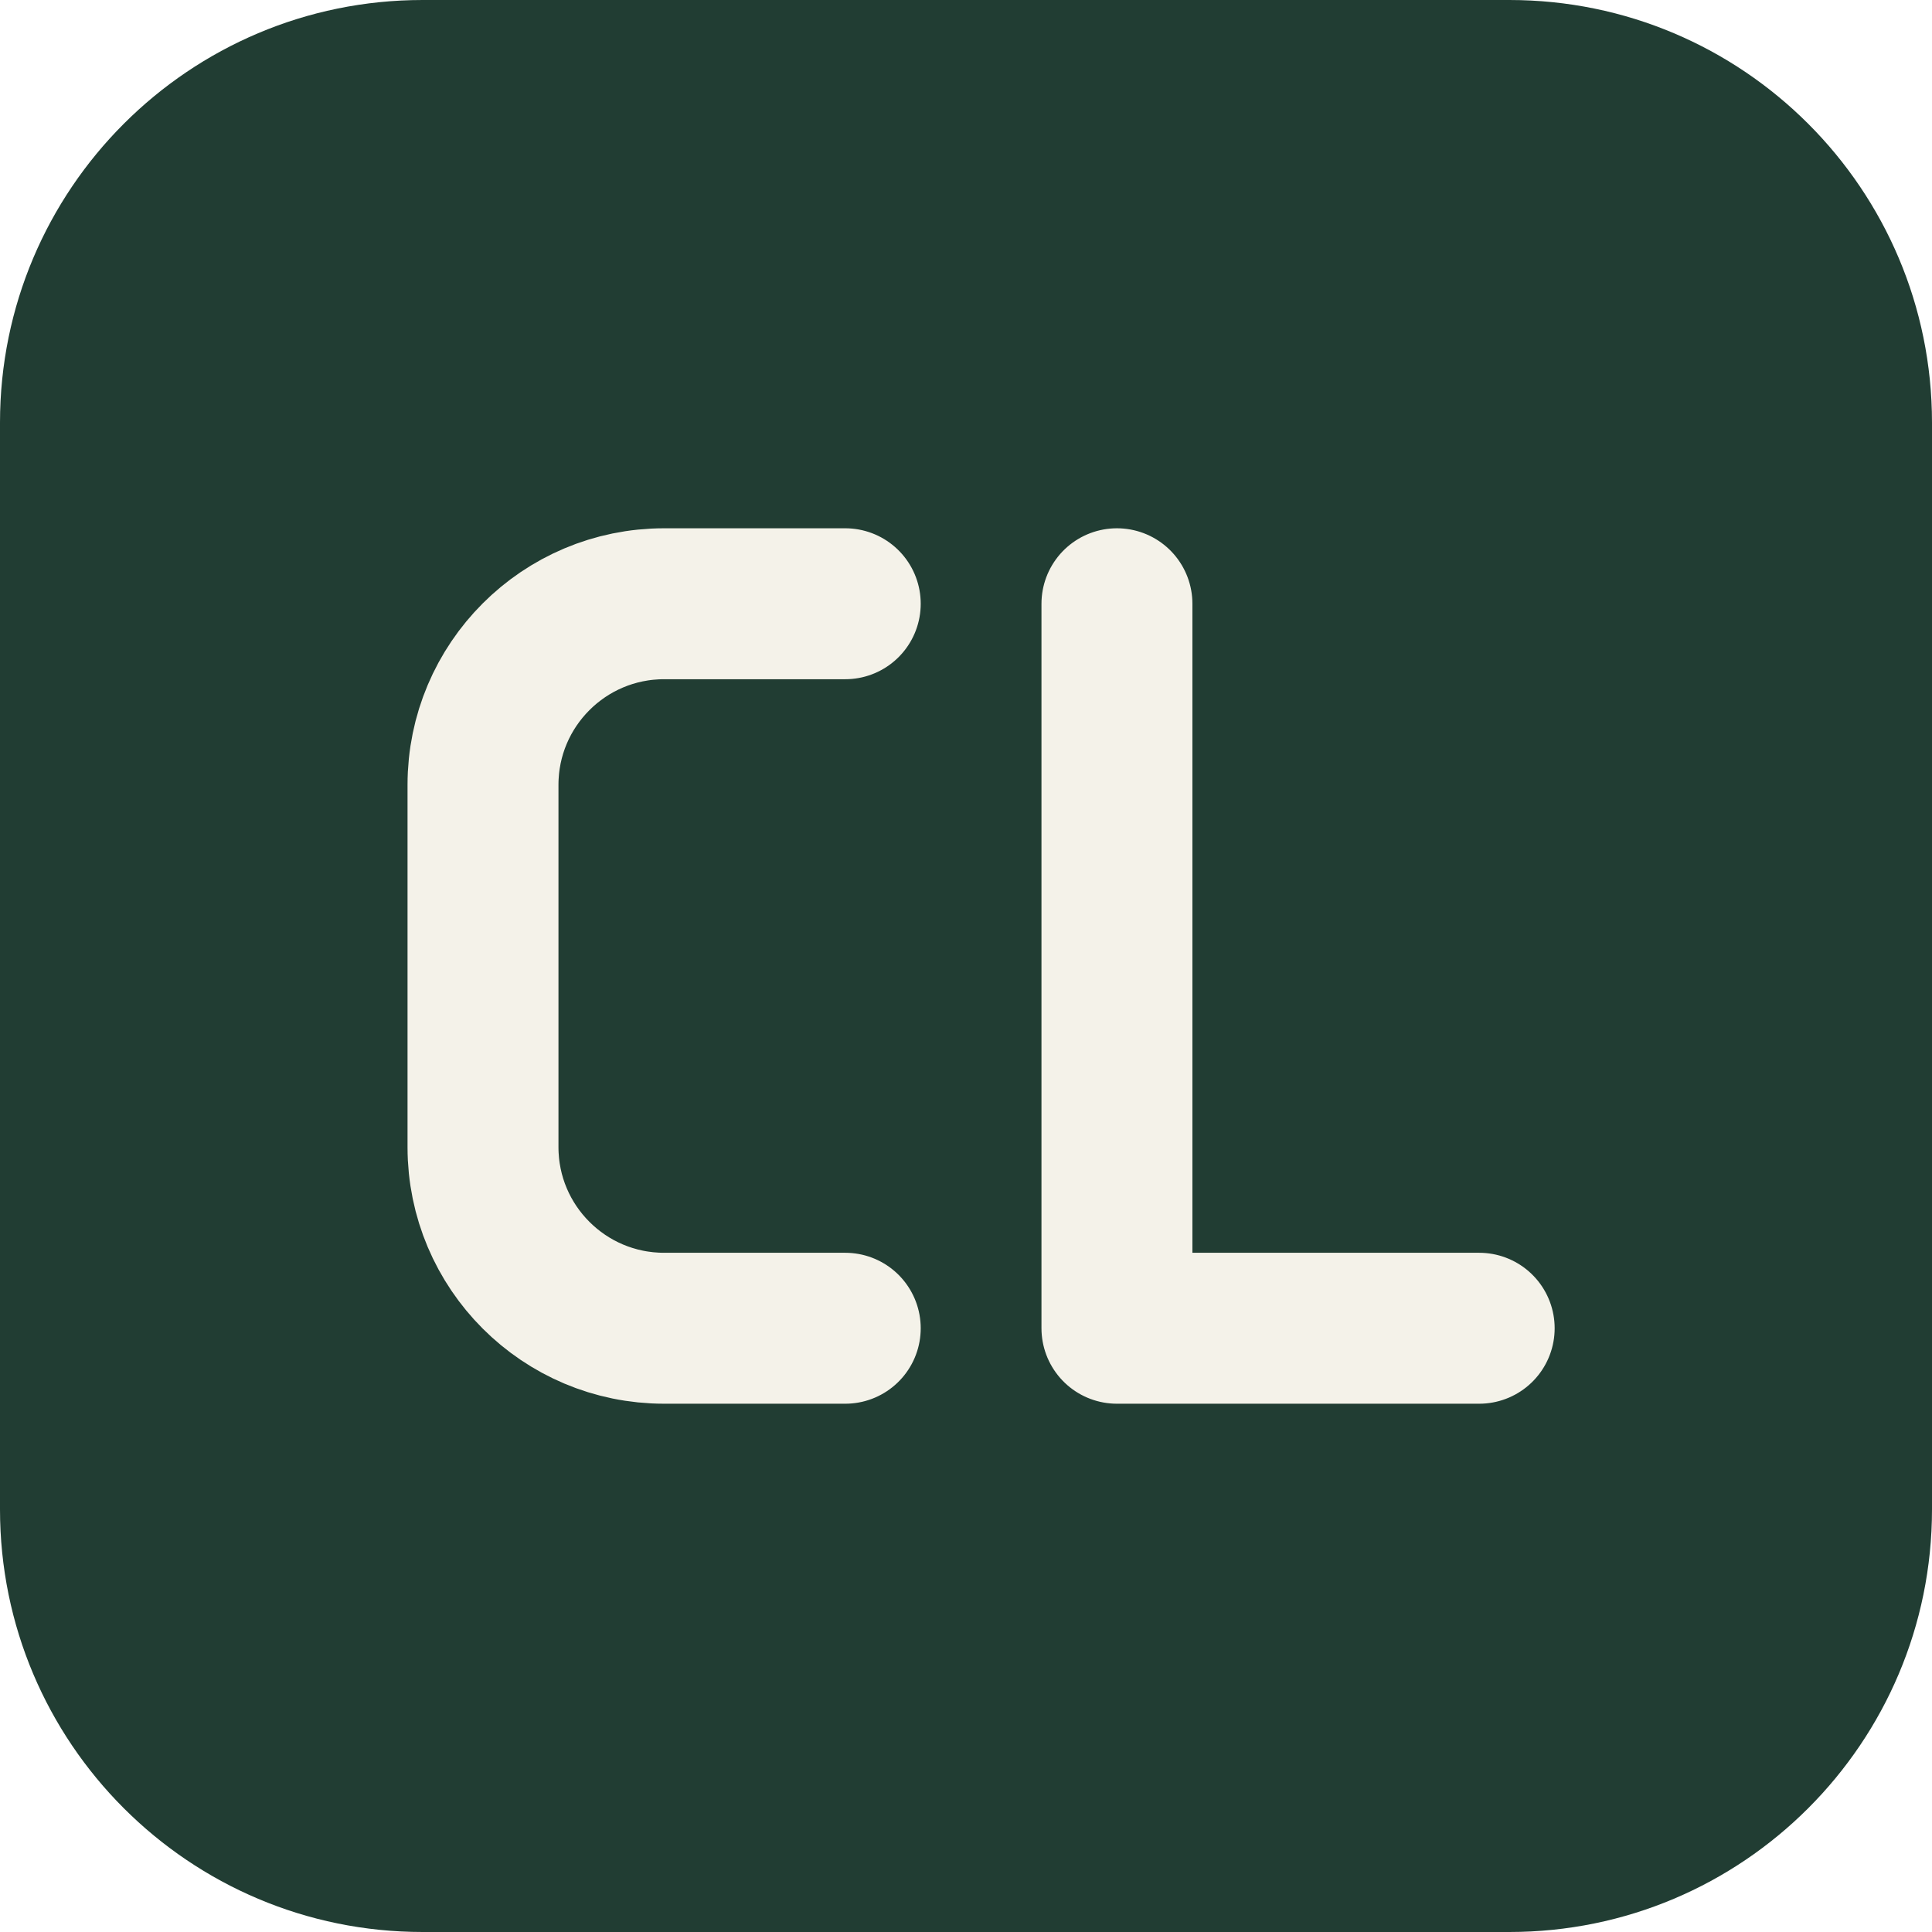
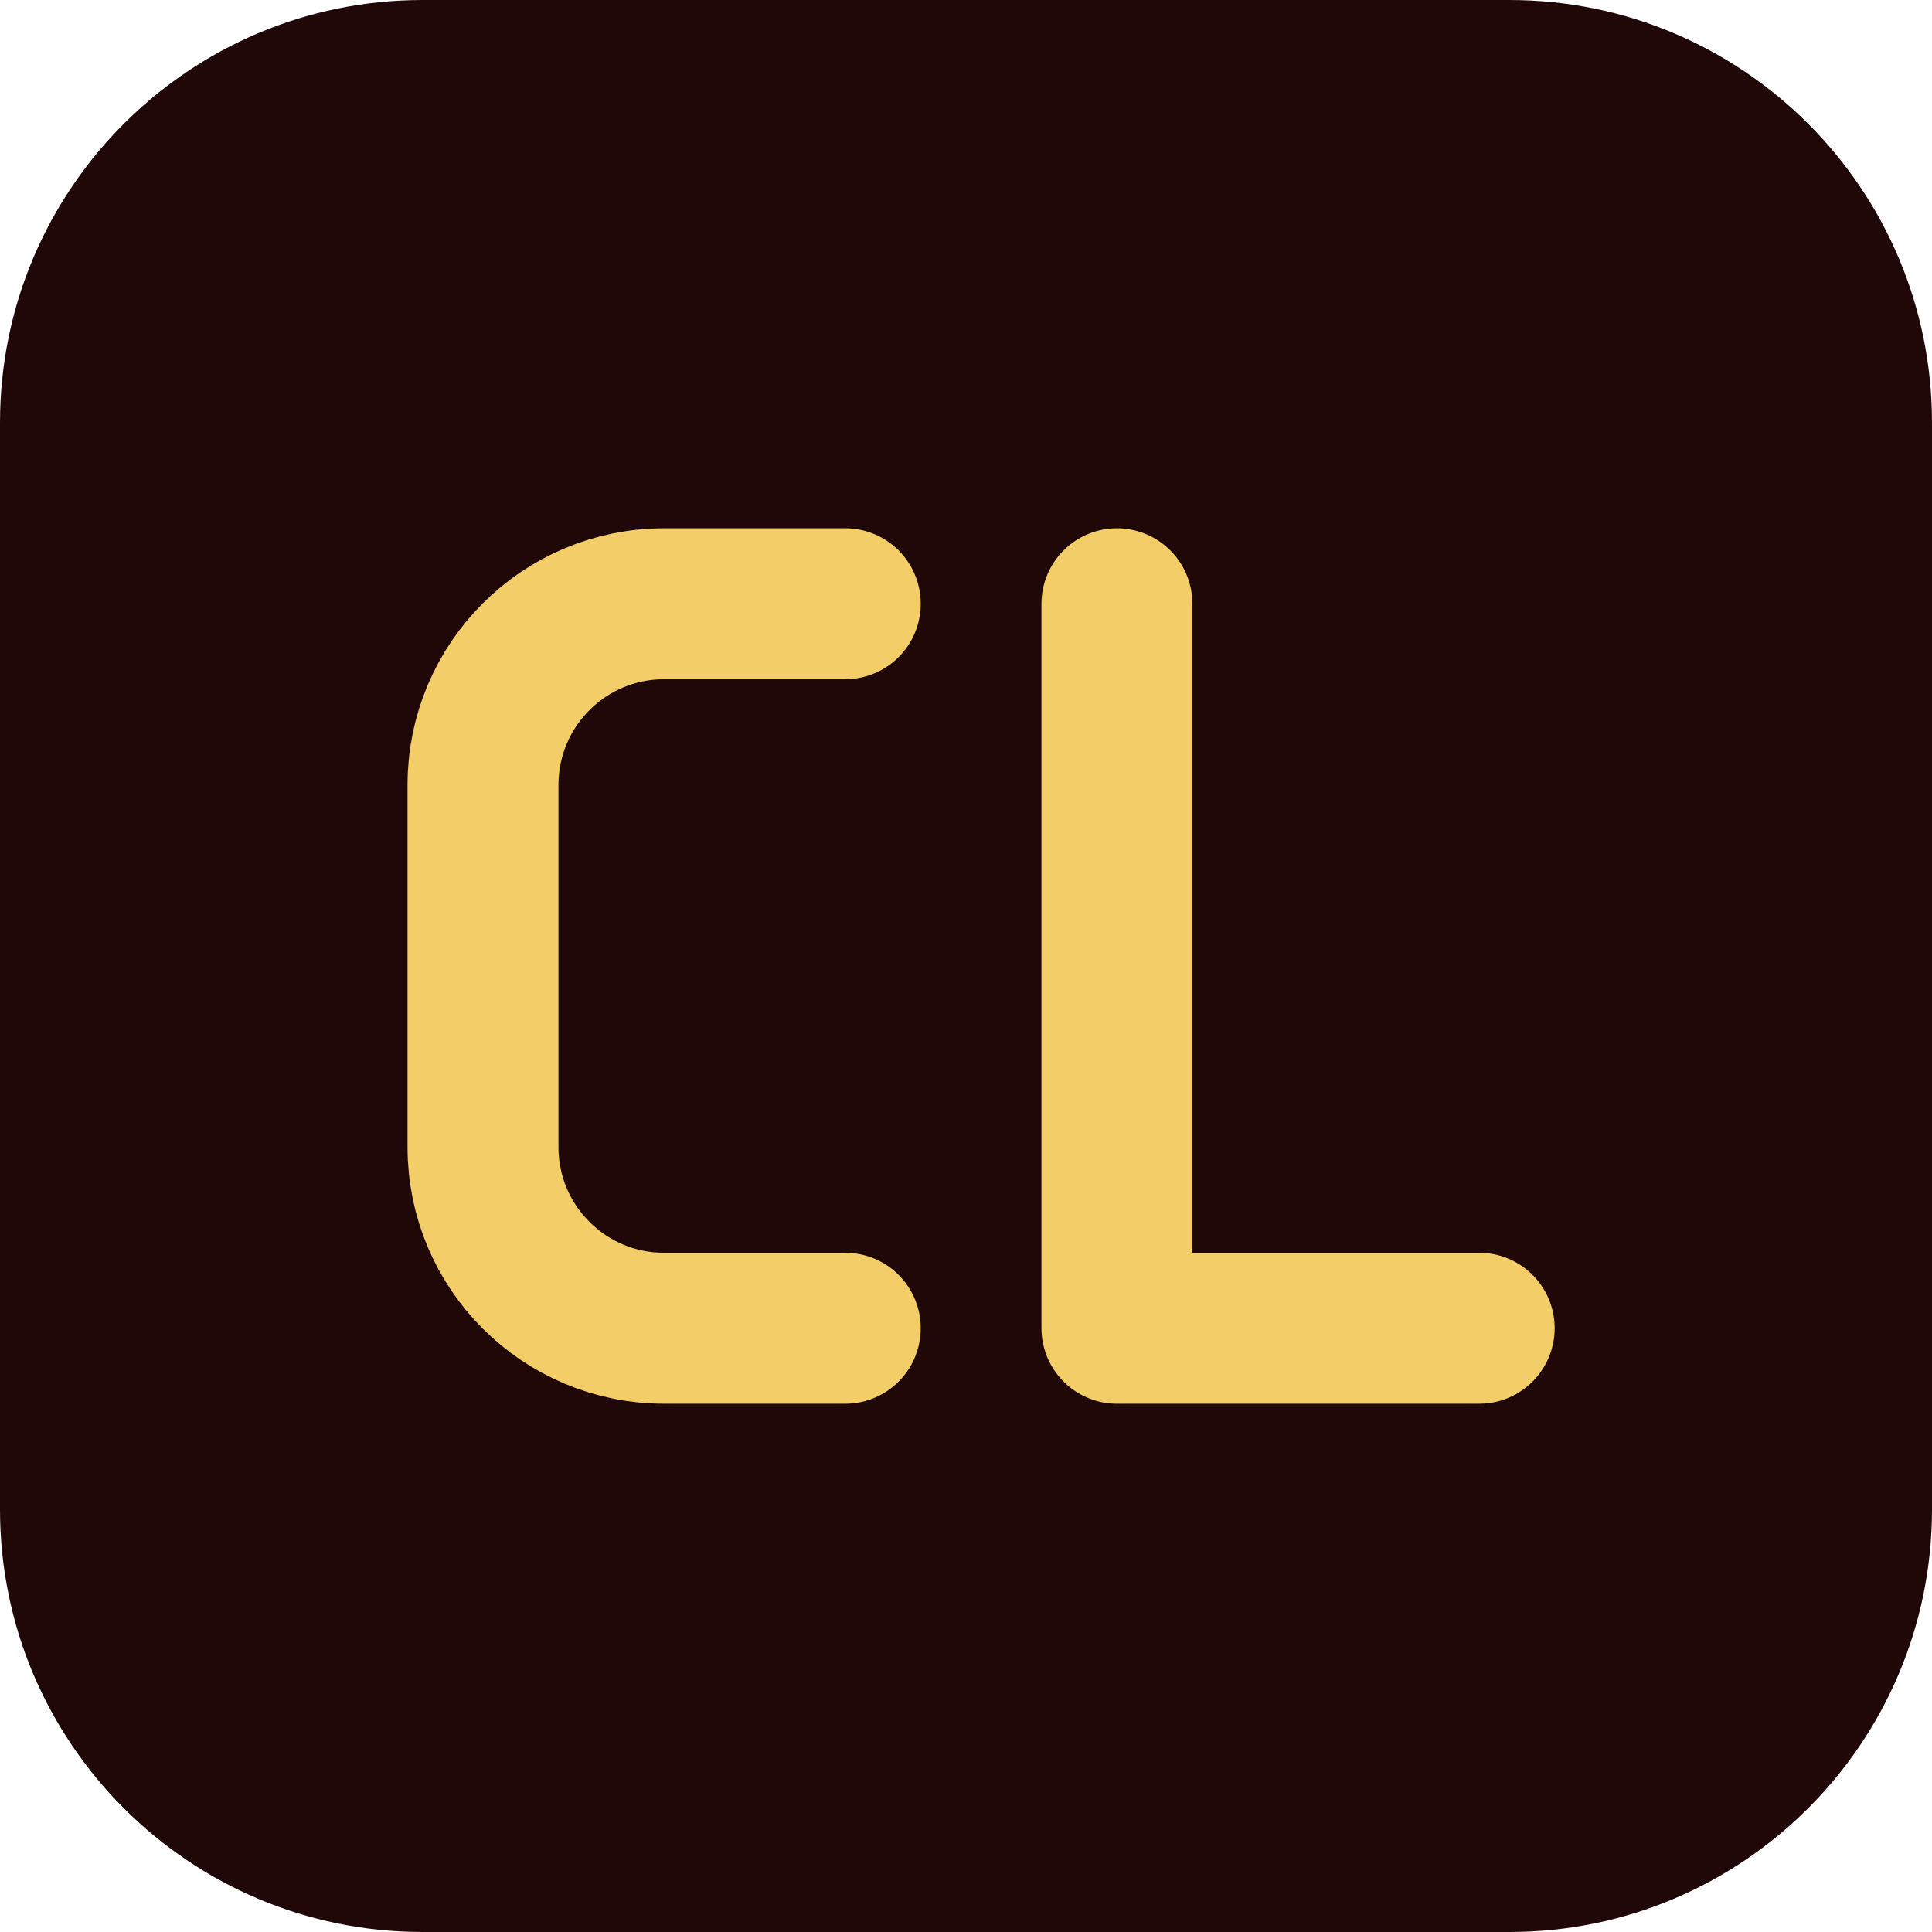
<svg xmlns="http://www.w3.org/2000/svg" width="64" height="64" viewBox="0 0 64 64">
-   <rect width="64" height="64" rx="14" fill="#213d33" />
-   <path d="M28 20h-6a6 6 0 0 0-6 6v12a6 6 0 0 0 6 6h6M37 20v24h12" fill="none" stroke="#f4f2e9" stroke-width="5" stroke-linecap="round" stroke-linejoin="round" />
+   <rect width="64" height="64" rx="14" fill="#200808" />
+   <path d="M28 20h-6a6 6 0 0 0-6 6v12a6 6 0 0 0 6 6h6M37 20v24h12" fill="none" stroke="#f3cd68" stroke-width="5" stroke-linecap="round" stroke-linejoin="round" />
</svg>
